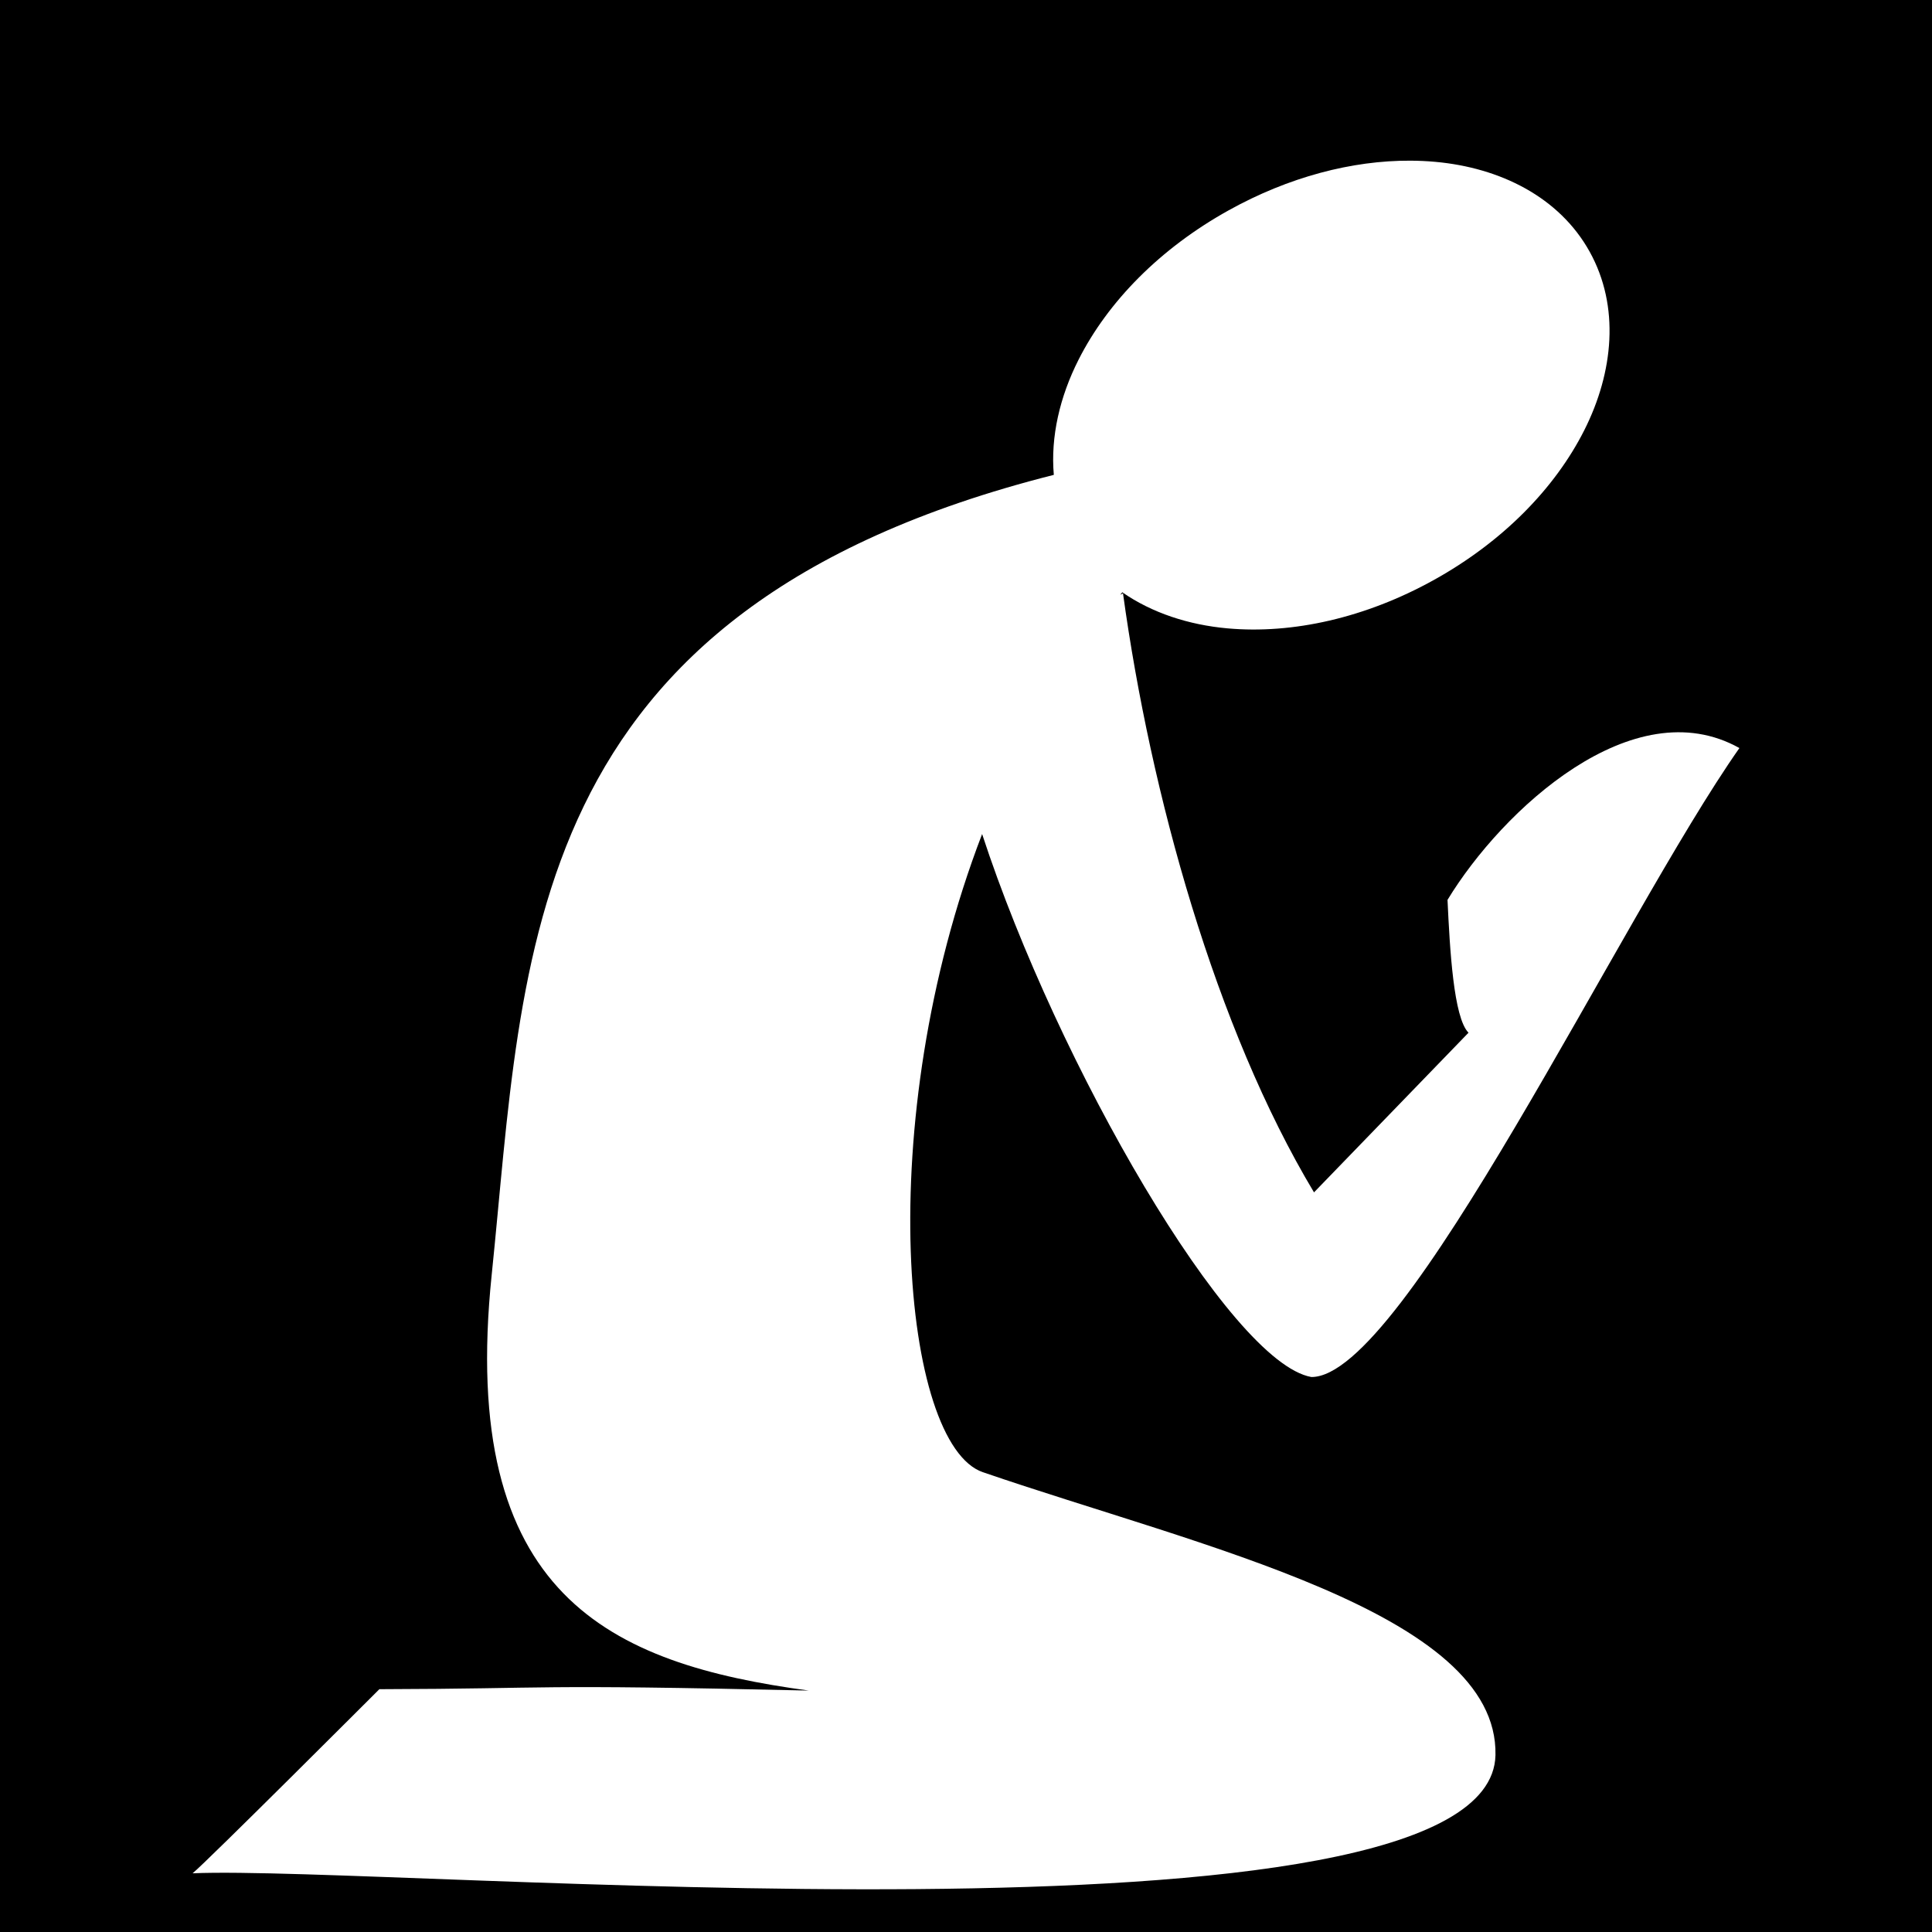
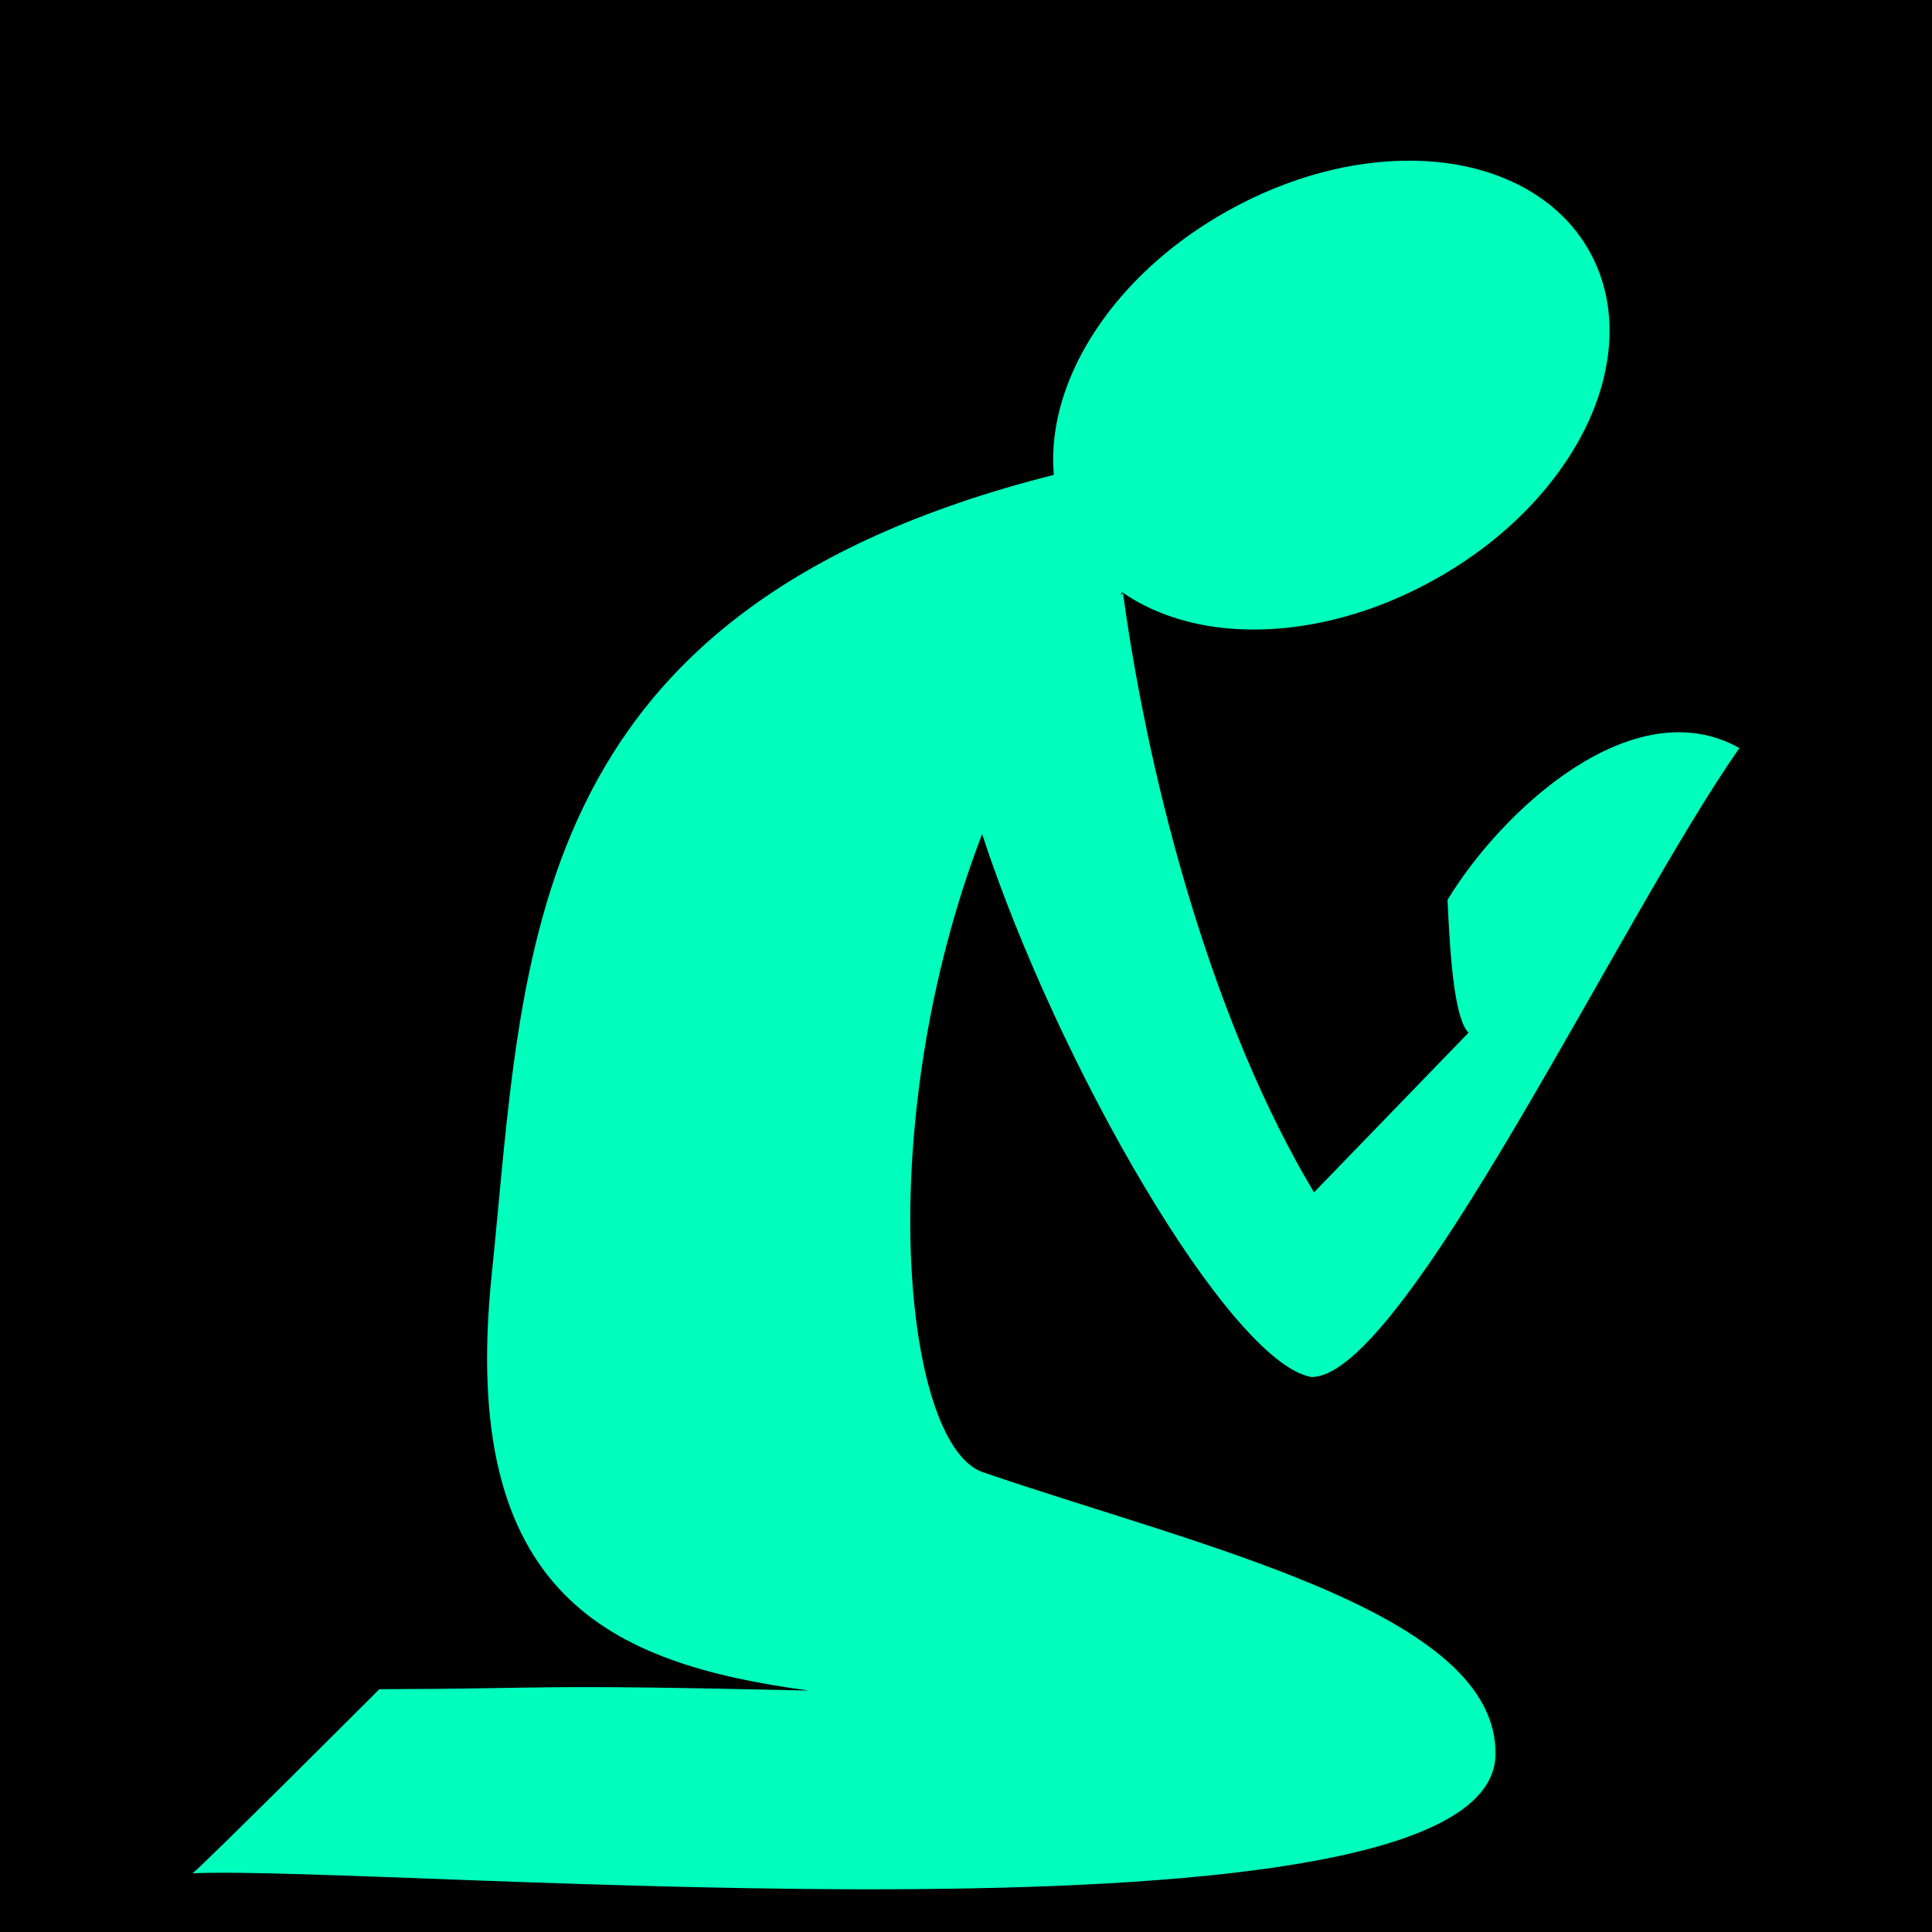
- <svg xmlns="http://www.w3.org/2000/svg" viewBox="0 0 512 512">
-   <path d="M0 0h512v512H0z" />
-   <path fill="#fff" d="M373.773 42.58c-15.476-.073-32.25 4.32-48.15 13.15-18.172 10.09-32.025 24.21-39.816 39.635-4.937 9.773-7.42 20.355-6.534 30.48-142.235 35.935-140.19 127.28-148.97 211.997-8.83 85.21 31.418 103.056 84.02 110.176-75.802-1.733-65.734-.497-113.788-.364 0 0-45.96 45.96-49.496 48.79 52.562-2.26 344.12 23.87 345.276-31.32.793-37.823-78.186-55.176-135.845-74.976-21.276-7.306-29.62-92.502-.2-169.12 20.044 61.258 65.636 140.037 87.248 143.894 24.542.216 82.012-121.896 113.443-166.68-28.153-15.767-62.88 16.397-77.355 40.235.612 13.085 1.608 31.266 5.567 35.2l-40.947 42.313c-26.15-43.612-43.326-105.71-50.62-158.75-.257.126-.498.256-.75.383.185-.22.38-.437.567-.658 7.89 5.473 17.617 8.64 27.898 9.56 17.213 1.542 36.523-2.75 54.696-12.84 18.172-10.09 32.026-24.214 39.818-39.64 7.79-15.426 9.48-32.862 1.437-47.348-8.042-14.485-23.737-22.27-40.95-23.812-2.15-.193-4.336-.295-6.547-.305z" />
+ <svg xmlns="http://www.w3.org/2000/svg" width="100%" height="100%" viewBox="0 0 512 512" version="1.1" xml:space="preserve" style="fill-rule:evenodd;clip-rule:evenodd;stroke-linejoin:round;stroke-miterlimit:2;">
+   <rect x="0" y="0" width="512" height="512" style="fill-rule:nonzero;" />
+   <path d="M373.773,42.58C358.297,42.507 341.523,46.9 325.623,55.73C307.451,65.82 293.598,79.94 285.807,95.365C280.87,105.138 278.387,115.72 279.273,125.845C137.038,161.78 139.083,253.125 130.303,337.842C121.473,423.052 161.721,440.898 214.323,448.018C138.521,446.285 148.589,447.521 100.535,447.654C100.535,447.654 54.575,493.614 51.039,496.444C103.601,494.184 395.159,520.314 396.315,465.124C397.108,427.301 318.129,409.948 260.47,390.148C239.194,382.842 230.85,297.646 260.27,221.028C280.314,282.286 325.906,361.065 347.518,364.922C372.06,365.138 429.53,243.026 460.961,198.242C432.808,182.475 398.081,214.639 383.606,238.477C384.218,251.562 385.214,269.743 389.173,273.677L348.226,315.99C322.076,272.378 304.9,210.28 297.606,157.24C297.349,157.366 297.108,157.496 296.856,157.623C297.041,157.403 297.236,157.186 297.423,156.965C305.313,162.438 315.04,165.605 325.321,166.525C342.534,168.067 361.844,163.775 380.017,153.685C398.189,143.595 412.043,129.471 419.835,114.045C427.625,98.619 429.315,81.183 421.272,66.697C413.23,52.212 397.535,44.427 380.322,42.885C378.172,42.692 375.986,42.59 373.775,42.58L373.773,42.58Z" style="fill:rgb(0,255,188);fill-rule:nonzero;" />
</svg>
